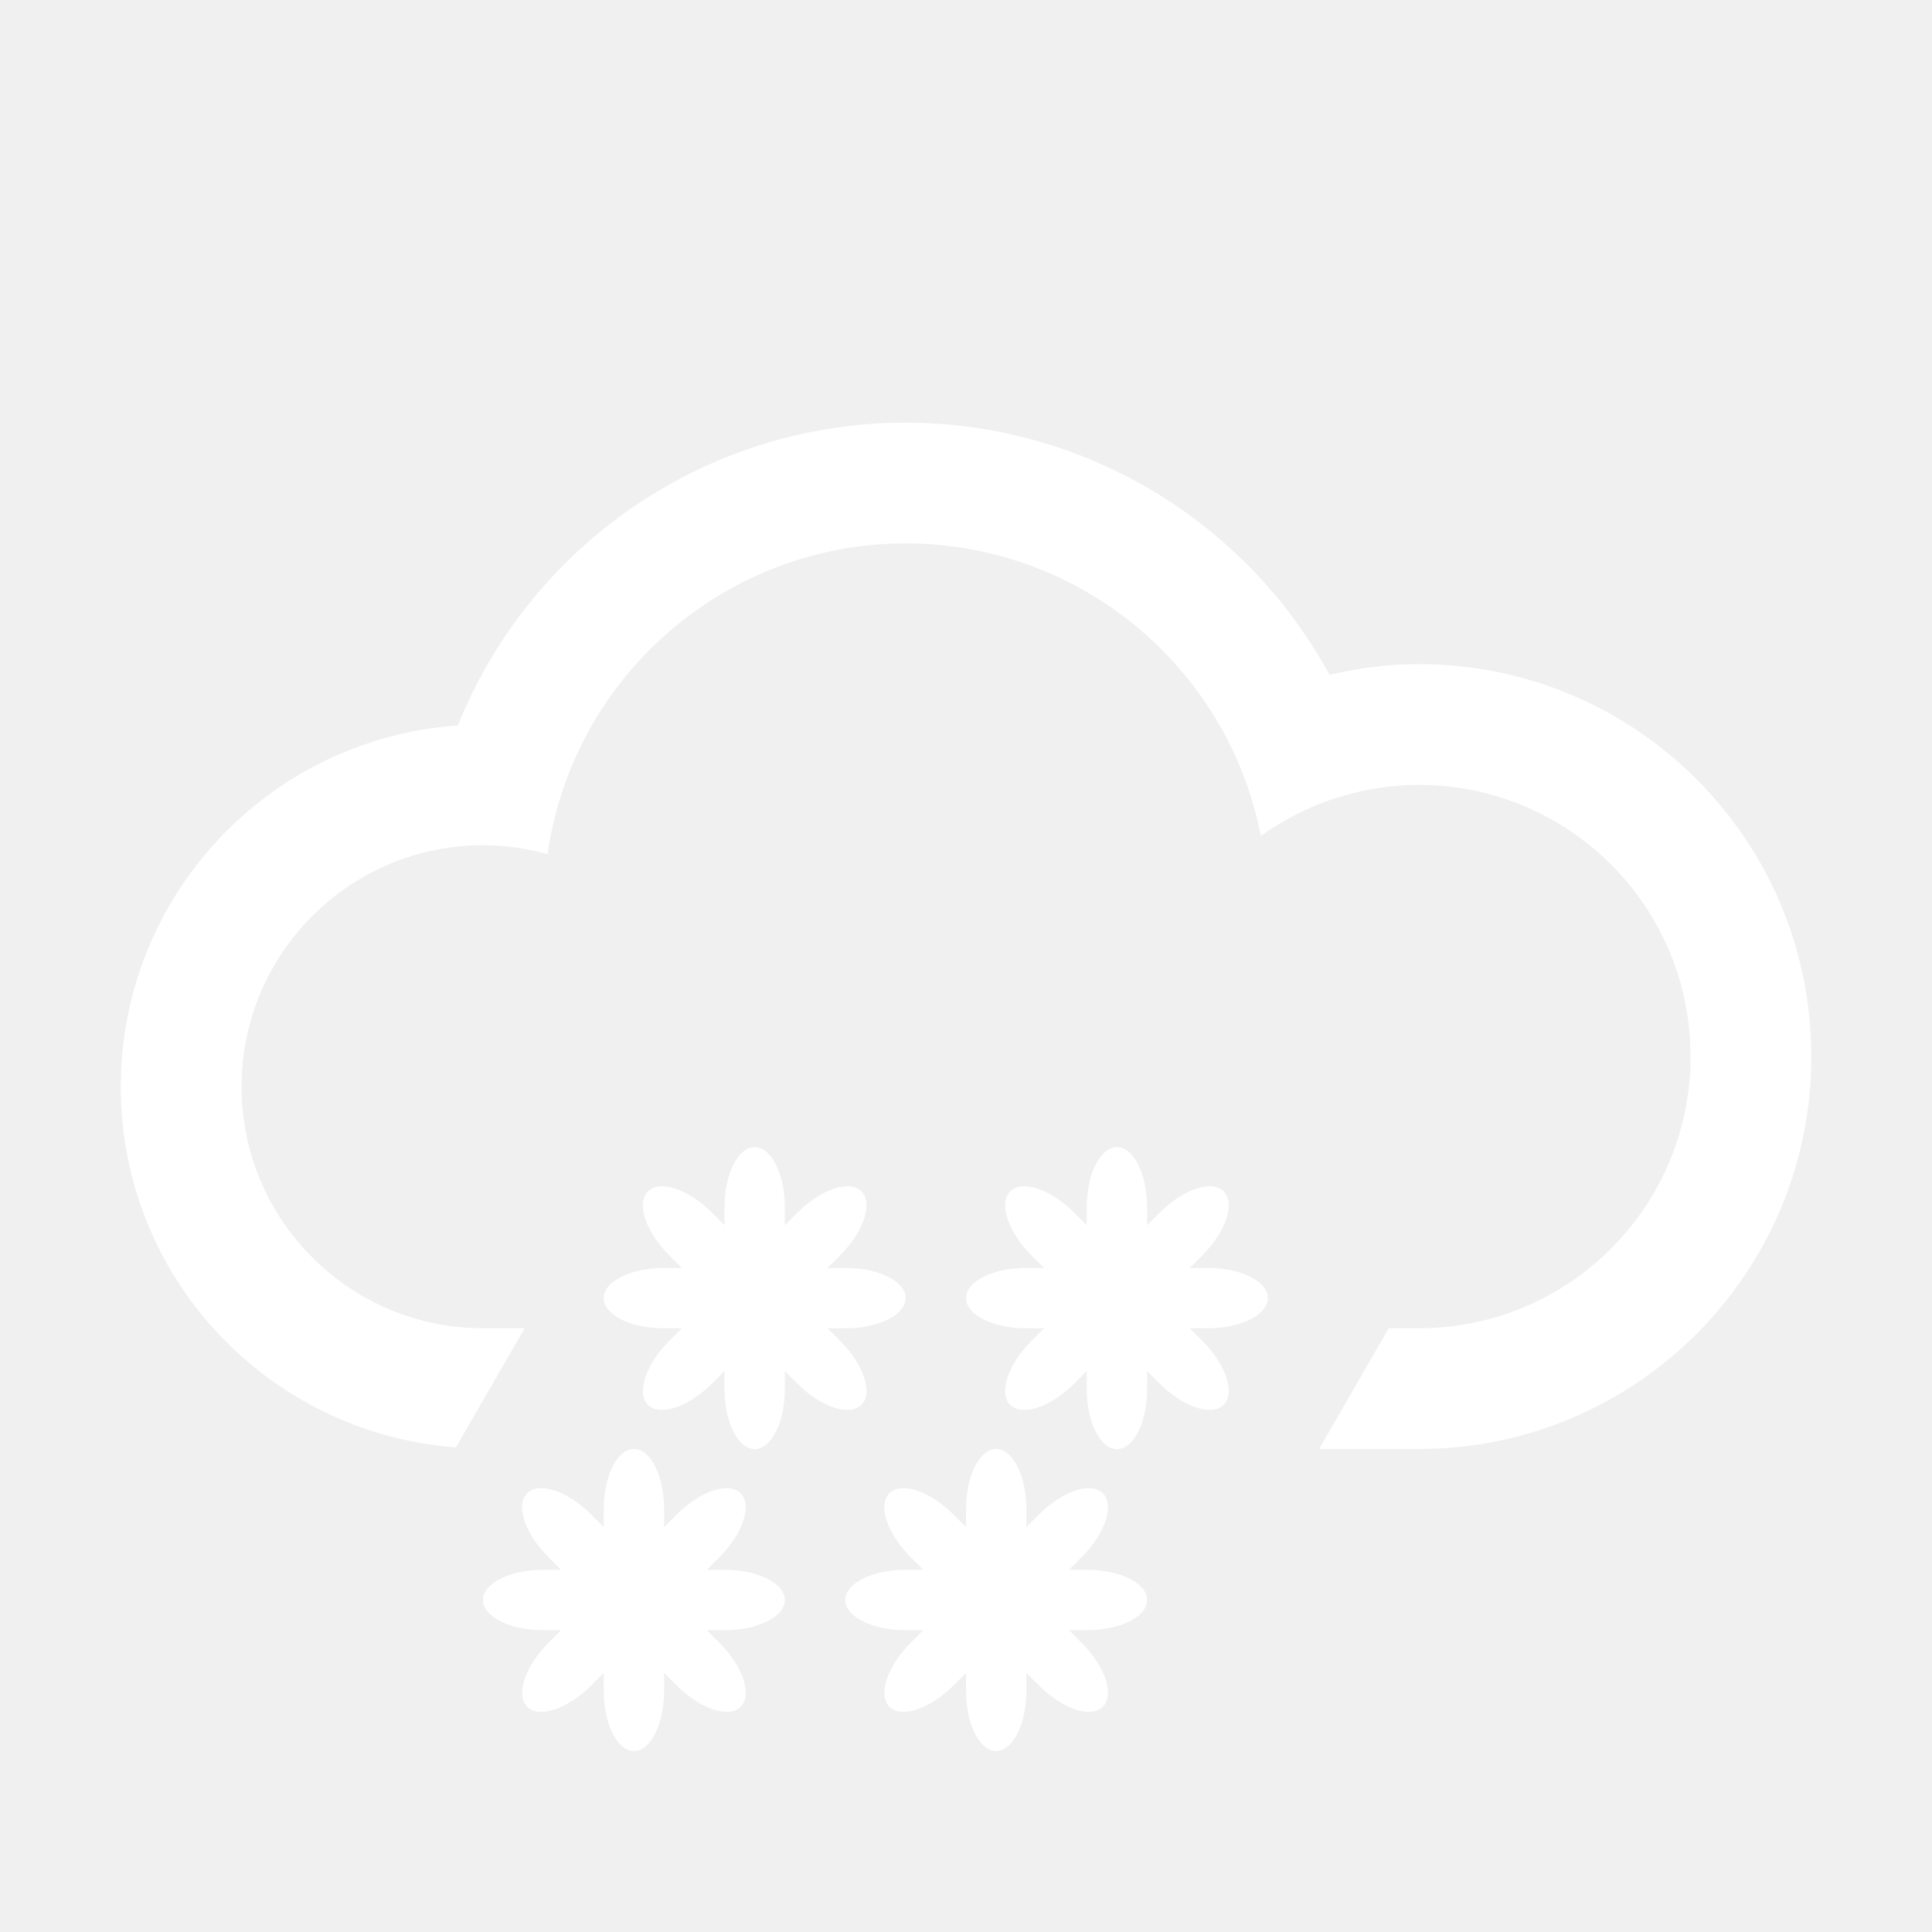
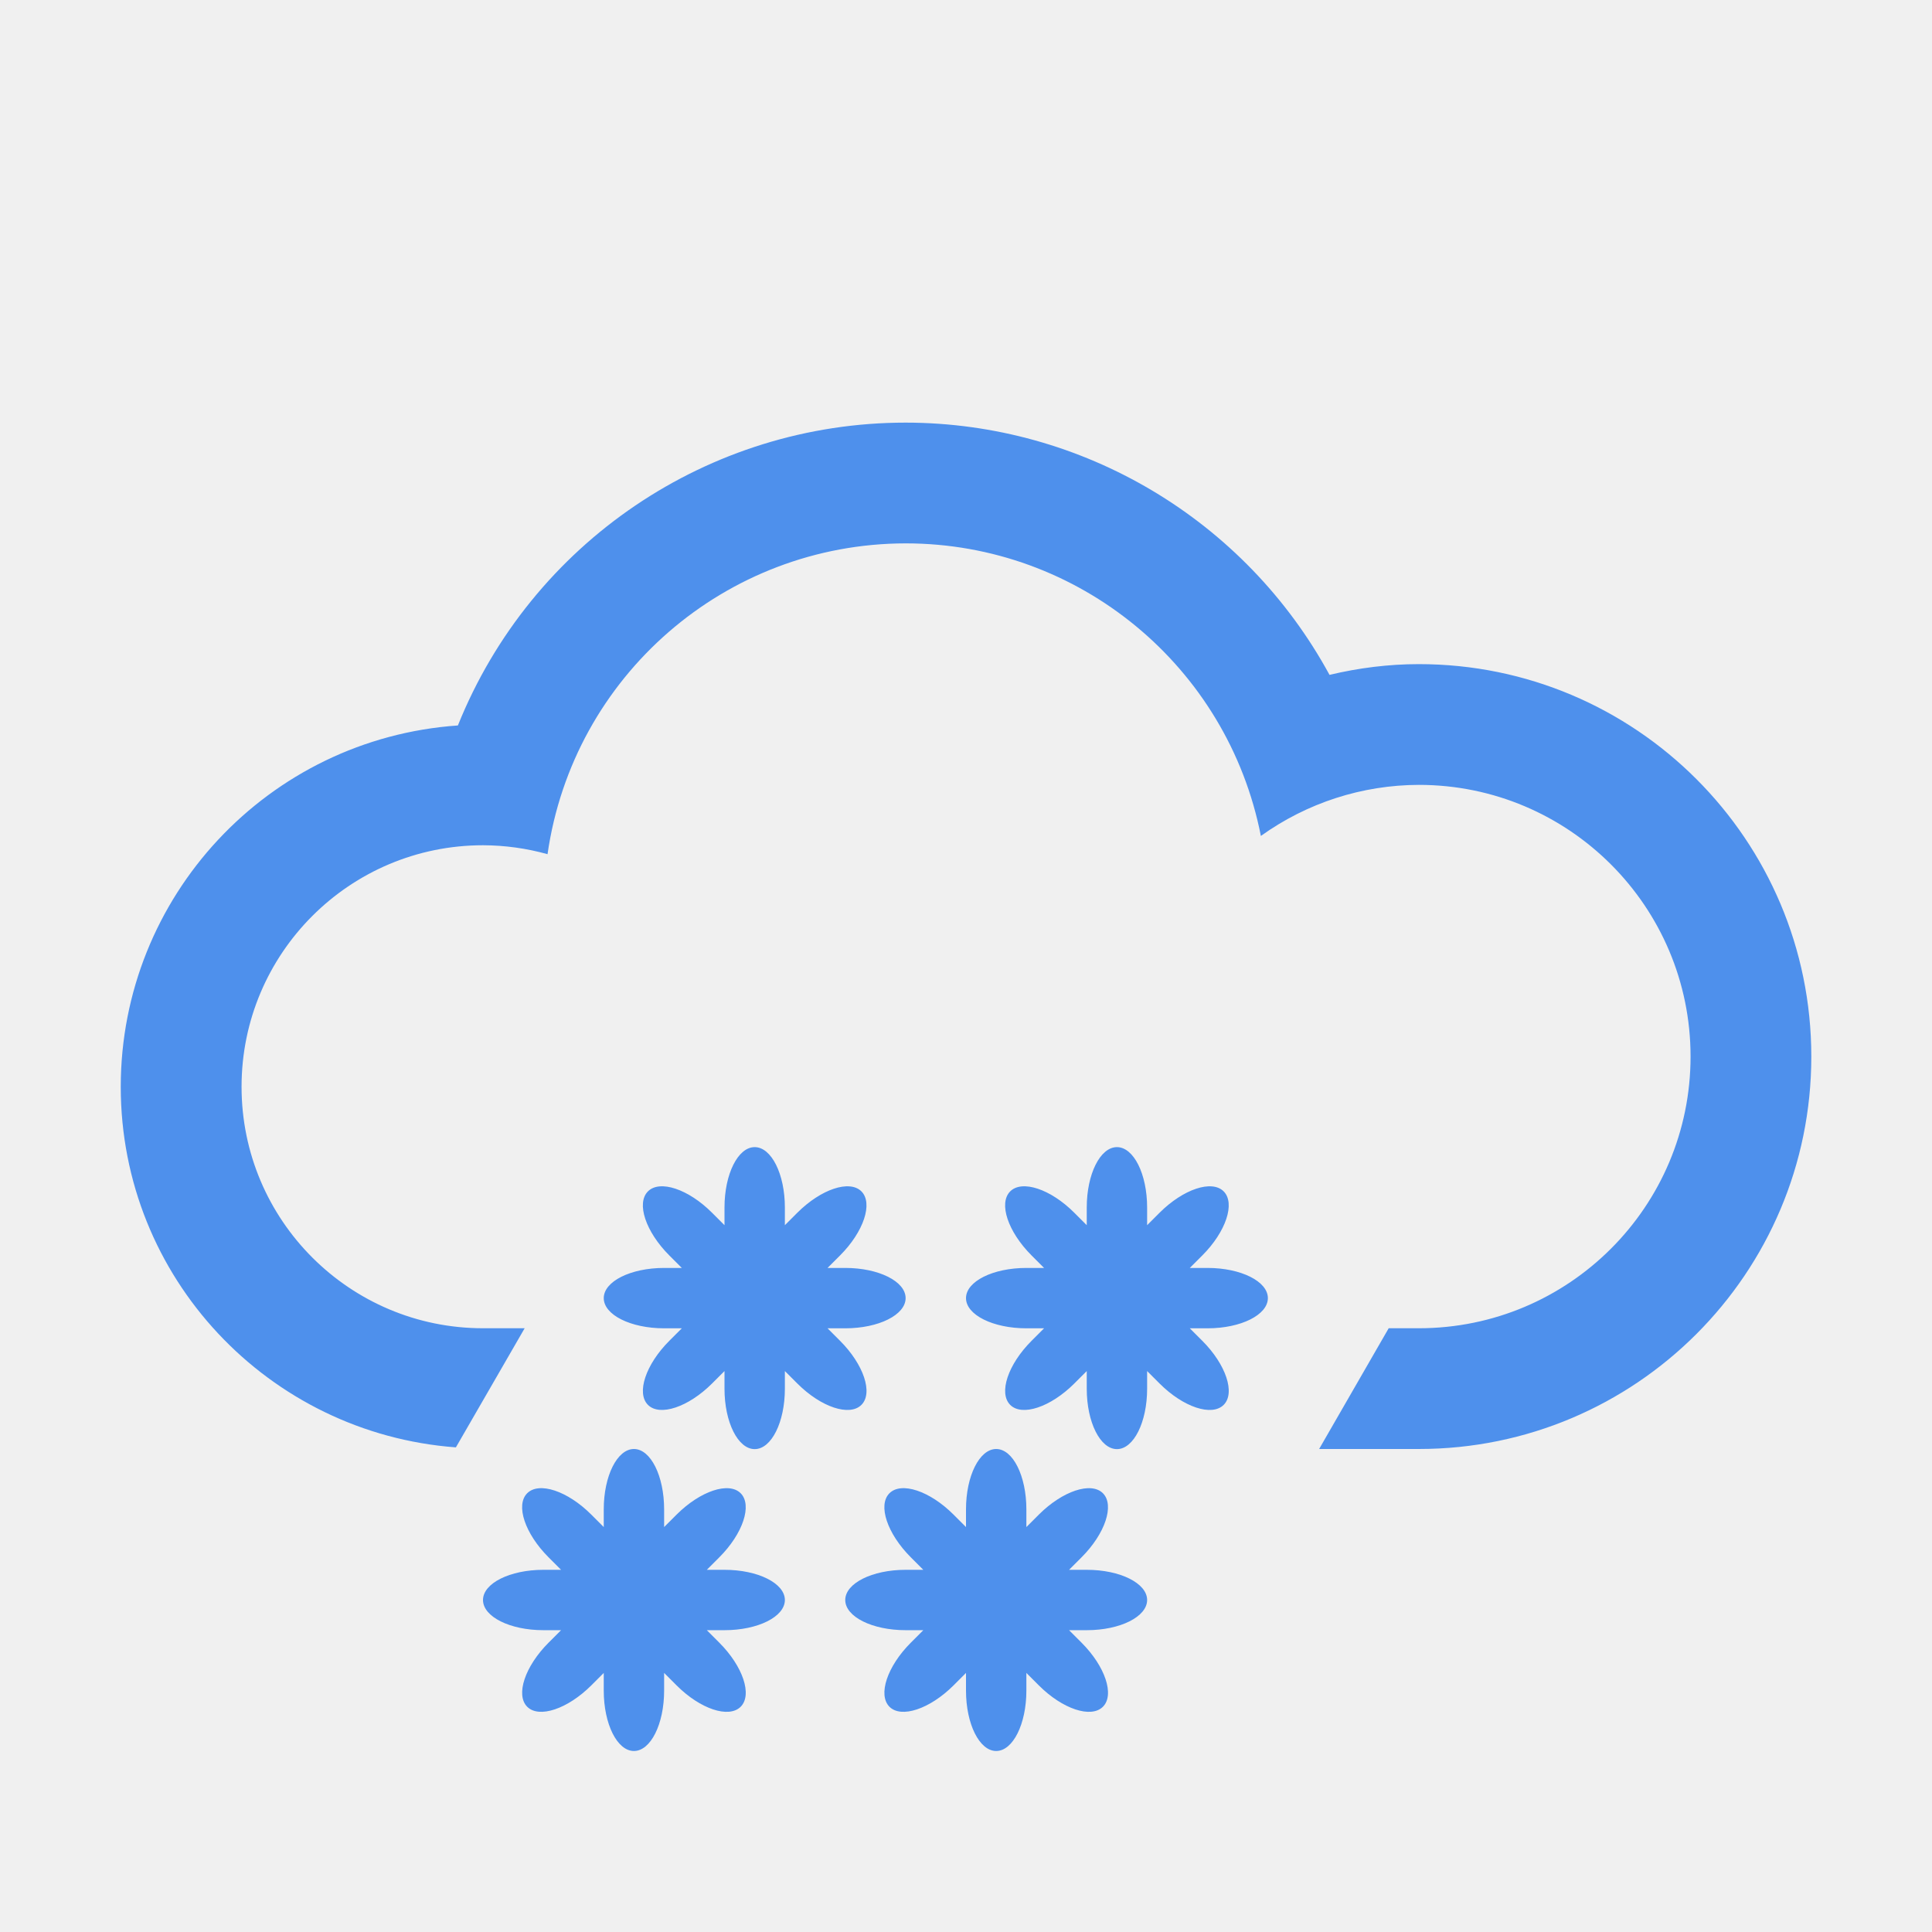
- <svg xmlns="http://www.w3.org/2000/svg" fill="#ffffff" height="64" width="64" viewBox="0 0 32 32">
+ <svg xmlns="http://www.w3.org/2000/svg" fill="#4e90ec" height="32" width="32" viewBox="0 0 32 32">
  <path d="m16.5 1044.4c-0.277 0-0.5 0.446-0.5 1v0.293l-0.207-0.207c-0.392-0.392-0.865-0.549-1.061-0.353-0.196 0.196-0.038 0.669 0.354 1.061l0.207 0.207h-0.293c-0.554 0-1 0.223-1 0.5s0.446 0.5 1 0.5h0.293l-0.207 0.207c-0.392 0.392-0.549 0.865-0.354 1.061s0.669 0.038 1.061-0.353l0.207-0.207v0.293c0 0.554 0.223 1 0.5 1s0.5-0.446 0.5-1v-0.293l0.207 0.207c0.392 0.392 0.865 0.549 1.061 0.353 0.196-0.196 0.038-0.669-0.354-1.061l-0.207-0.207h0.293c0.554 0 1-0.223 1-0.5s-0.446-0.5-1-0.5h-0.293l0.207-0.207c0.392-0.392 0.549-0.865 0.354-1.061-0.196-0.196-0.669-0.038-1.061 0.353l-0.207 0.207v-0.293c0-0.554-0.223-1-0.5-1zm-6 0c-0.277 0-0.5 0.446-0.5 1v0.293l-0.207-0.207c-0.392-0.392-0.865-0.549-1.061-0.353-0.196 0.196-0.038 0.669 0.354 1.061l0.207 0.207h-0.293c-0.554 0-1 0.223-1 0.5s0.446 0.5 1 0.5h0.293l-0.207 0.207c-0.392 0.392-0.549 0.865-0.354 1.061s0.669 0.038 1.061-0.353l0.207-0.207v0.293c0 0.554 0.223 1 0.5 1s0.5-0.446 0.5-1v-0.293l0.207 0.207c0.392 0.392 0.865 0.549 1.061 0.353 0.196-0.196 0.038-0.669-0.354-1.061l-0.207-0.207h0.293c0.554 0 1-0.223 1-0.5s-0.446-0.5-1-0.5h-0.293l0.207-0.207c0.392-0.392 0.549-0.865 0.354-1.061-0.196-0.196-0.669-0.038-1.061 0.353l-0.207 0.207v-0.293c0-0.554-0.223-1-0.5-1zm8-5c-0.277 0-0.5 0.446-0.5 1v0.293l-0.207-0.207c-0.392-0.392-0.865-0.549-1.061-0.353-0.196 0.196-0.038 0.669 0.354 1.061l0.207 0.207h-0.293c-0.554 0-1 0.223-1 0.5s0.446 0.5 1 0.5h0.293l-0.207 0.207c-0.392 0.392-0.549 0.865-0.354 1.061s0.669 0.038 1.061-0.353l0.207-0.207v0.293c0 0.554 0.223 1 0.5 1s0.5-0.446 0.5-1v-0.293l0.207 0.207c0.392 0.392 0.865 0.549 1.061 0.353 0.196-0.196 0.038-0.669-0.354-1.061l-0.207-0.207h0.293c0.554 0 1-0.223 1-0.5s-0.446-0.5-1-0.5h-0.293l0.207-0.207c0.392-0.392 0.549-0.865 0.354-1.061-0.196-0.196-0.669-0.038-1.061 0.353l-0.207 0.207v-0.293c0-0.554-0.223-1-0.5-1zm-6 0c-0.277 0-0.5 0.446-0.5 1v0.293l-0.207-0.207c-0.392-0.392-0.865-0.549-1.061-0.353-0.196 0.196-0.038 0.669 0.354 1.061l0.207 0.207h-0.293c-0.554 0-1 0.223-1 0.5s0.446 0.5 1 0.5h0.293l-0.207 0.207c-0.392 0.392-0.549 0.865-0.354 1.061s0.669 0.038 1.061-0.353l0.207-0.207v0.293c0 0.554 0.223 1 0.5 1s0.5-0.446 0.5-1v-0.293l0.207 0.207c0.392 0.392 0.865 0.549 1.061 0.353 0.196-0.196 0.038-0.669-0.354-1.061l-0.207-0.207h0.293c0.554 0 1-0.223 1-0.5s-0.446-0.5-1-0.5h-0.293l0.207-0.207c0.392-0.392 0.549-0.865 0.354-1.061-0.196-0.196-0.669-0.038-1.061 0.353l-0.207 0.207v-0.293c0-0.554-0.223-1-0.5-1zm2.5-12c-3.264 0-6.199 1.988-7.416 5.016-3.144 0.219-5.583 2.833-5.584 5.984 0 3.162 2.448 5.742 5.551 5.973l1.139-1.973h-0.689c-2.209 0-4-1.791-4-4s1.791-4 4-4c0.361 0.001 0.721 0.051 1.068 0.148 0.423-2.952 2.95-5.145 5.932-5.148 2.867 0 5.331 2.033 5.883 4.846 0.763-0.548 1.678-0.844 2.617-0.846 2.485 0 4.5 2.015 4.5 4.5s-2.015 4.5-4.5 4.5h-0.5l-1.152 2h1.652c3.59 0 6.5-2.91 6.5-6.5 0-3.59-2.91-6.5-6.5-6.5-0.499 0-0.995 0.062-1.48 0.178-1.399-2.572-4.091-4.175-7.019-4.178z" transform="translate(0 -1020.4)" />
</svg>
